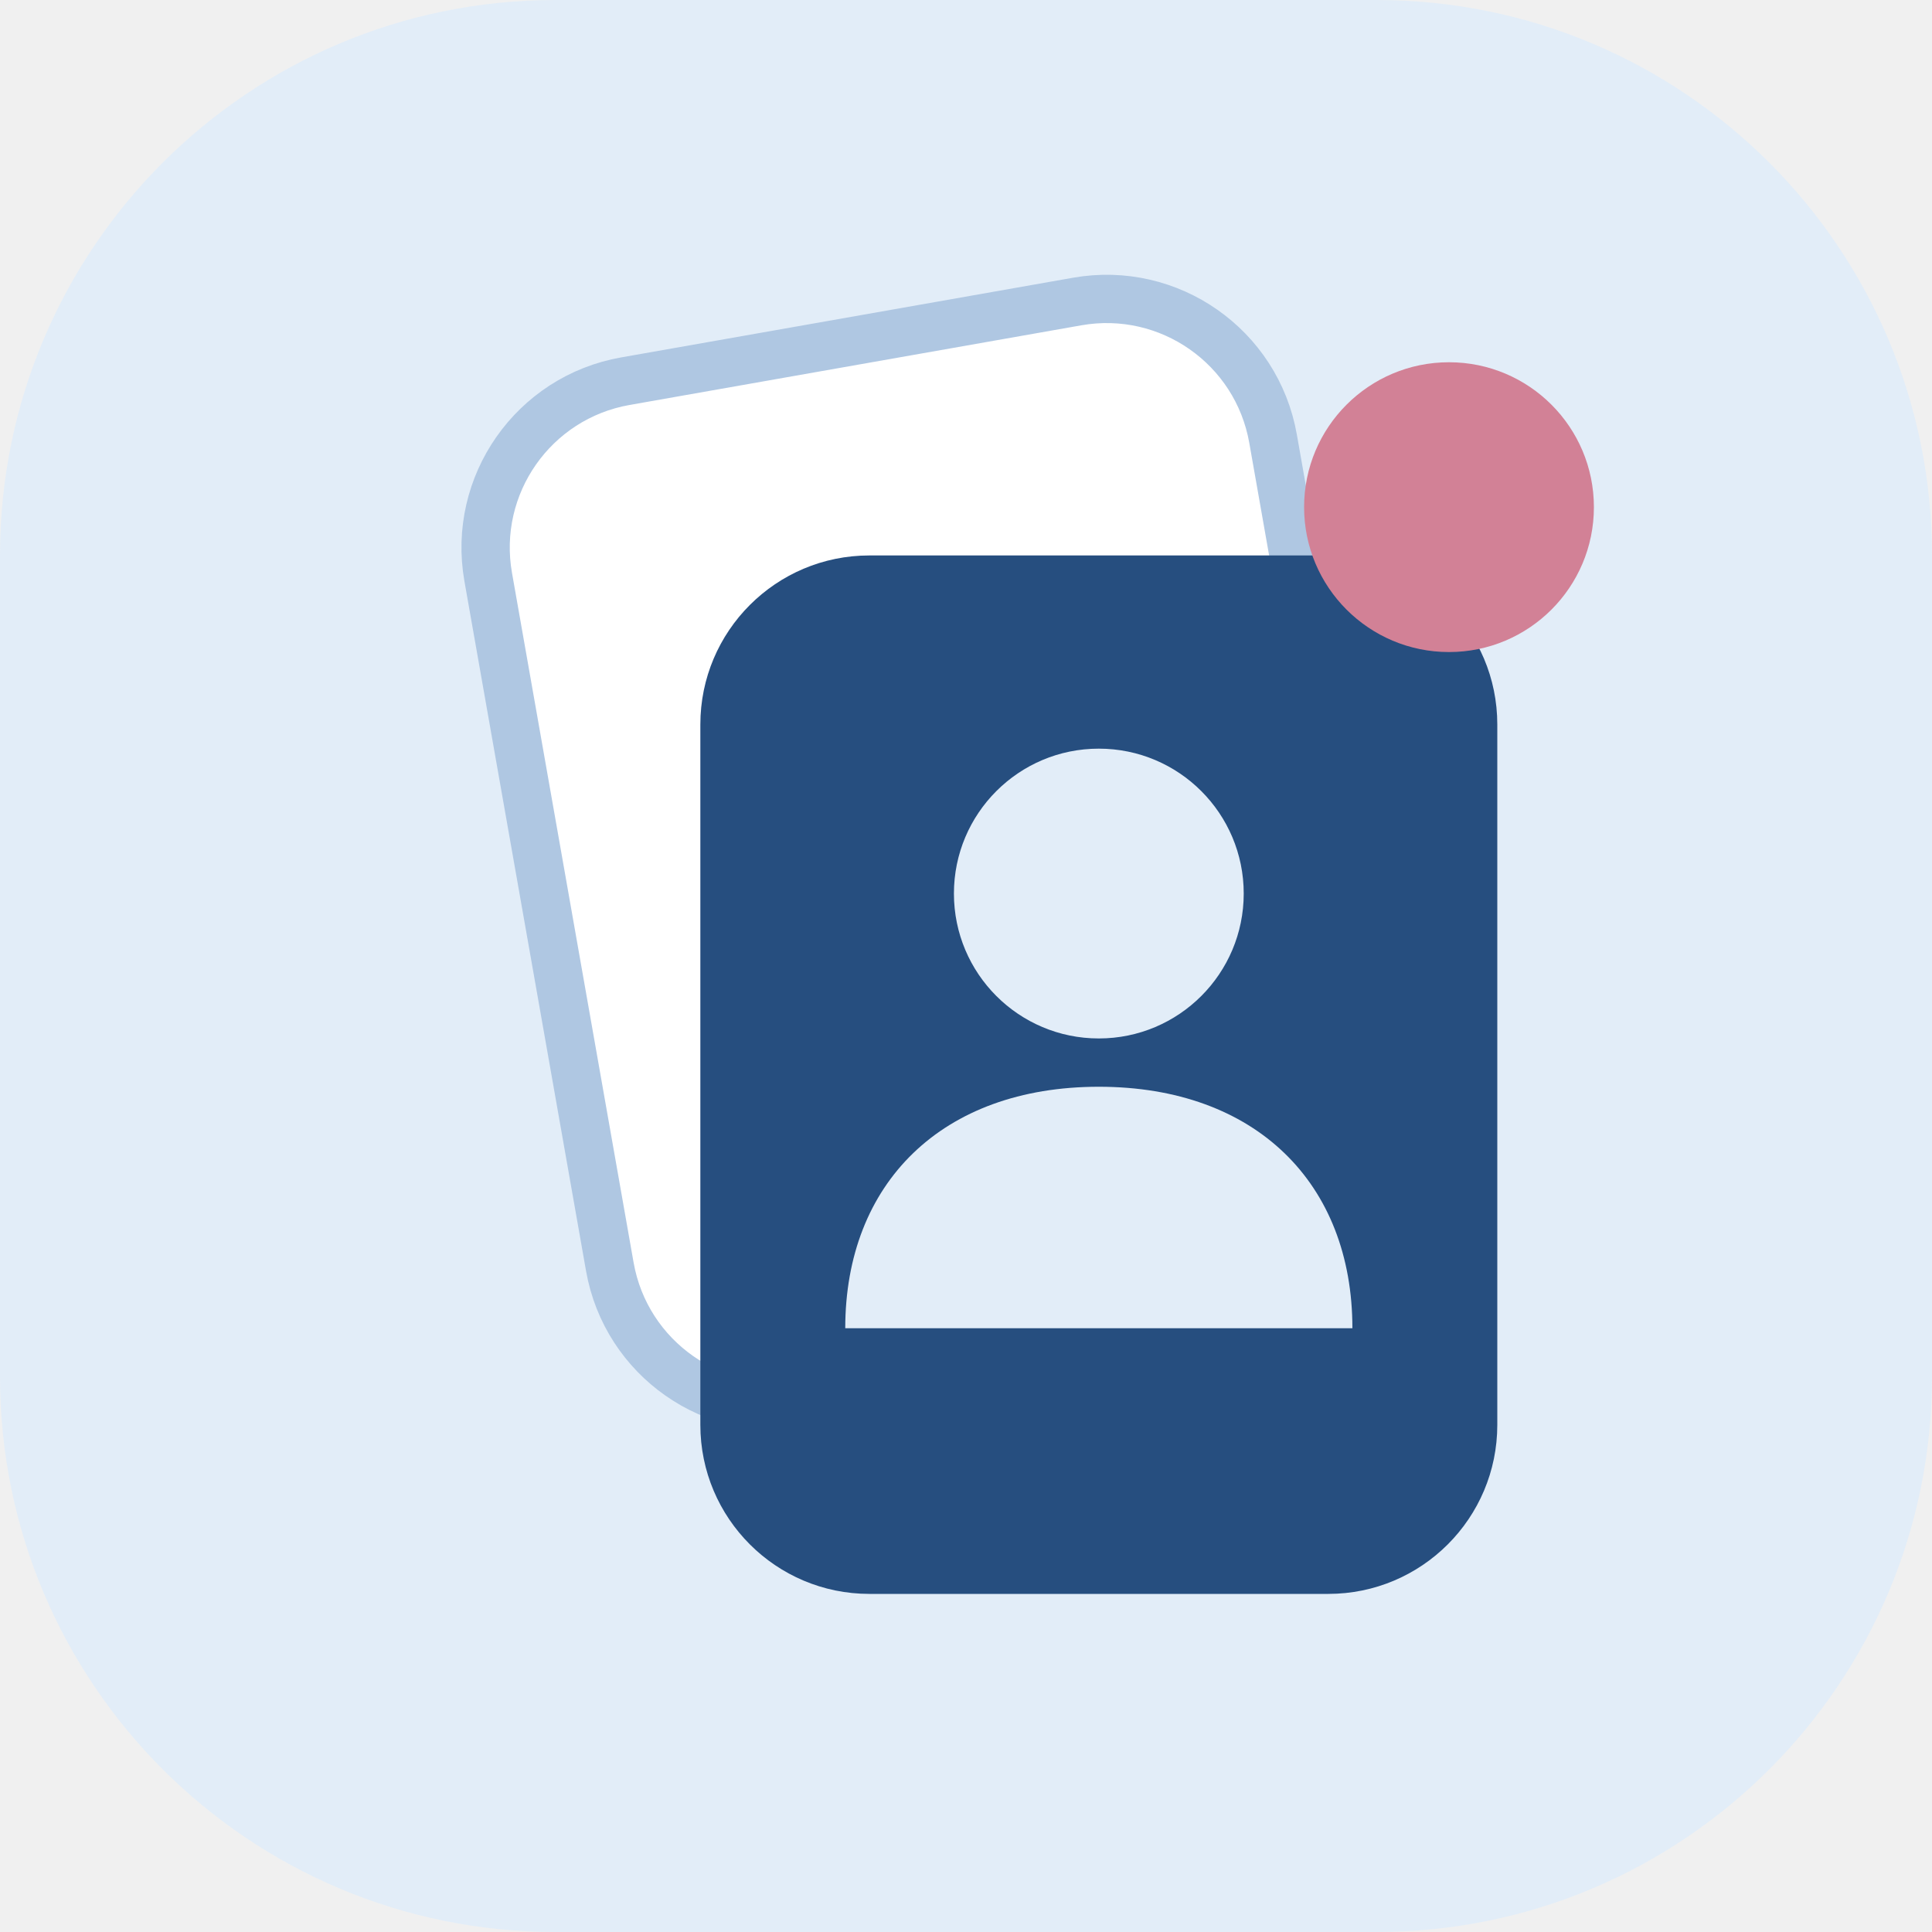
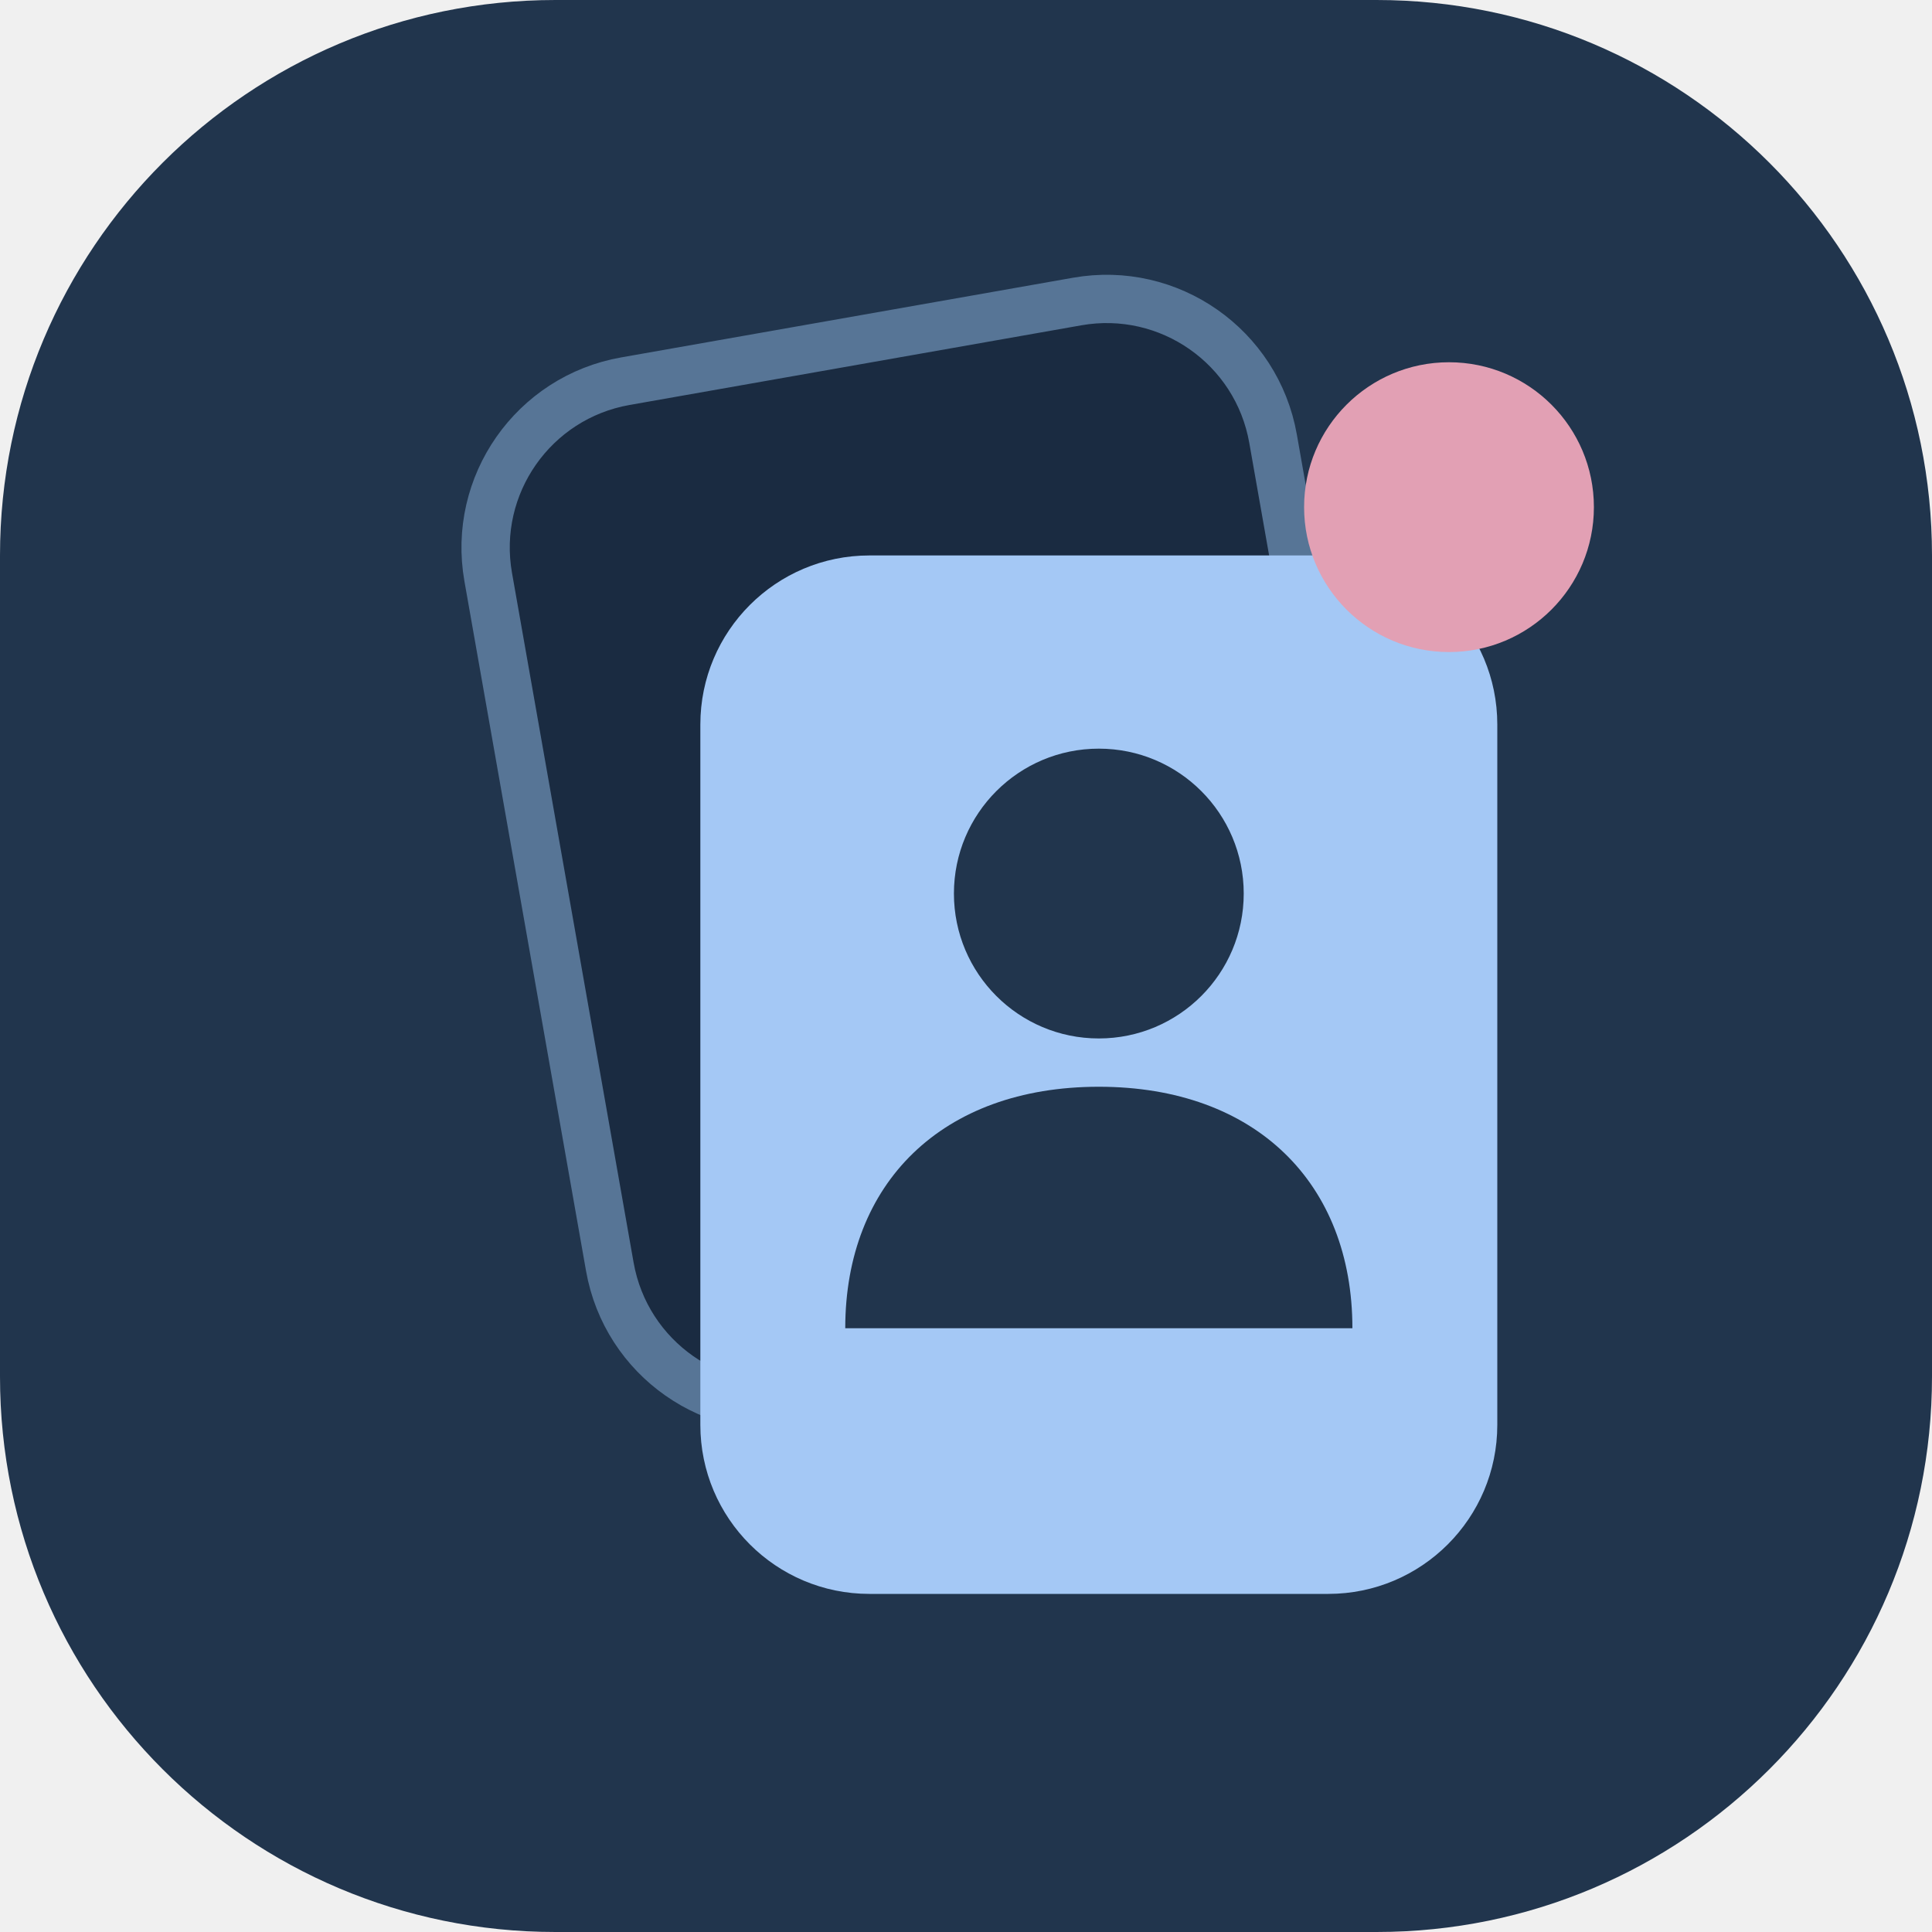
<svg xmlns="http://www.w3.org/2000/svg" width="80" height="80" viewBox="0 0 80 80">
-   <rect width="80" height="80" rx="23" fill="#e2edf8" />
-   <rect x="19" y="17" width="33" height="43" rx="7" transform="rotate(-10 19 17)" fill="#fff" stroke="#afc7e2" stroke-width="2" />
-   <rect x="29" y="23" width="33" height="43" rx="7" fill="#264e7f" />
-   <circle cx="45.5" cy="37" r="6" fill="#e2edf8" />
-   <path d="M35 55c0-6 4-10 10.5-10S56 49 56 55" fill="#e2edf8" />
-   <circle cx="60" cy="21" r="6" fill="#d28196" />
+   <rect width="80" height="80" rx="23" fill="#21354d" />
+   <rect x="19" y="17" width="33" height="43" rx="7" transform="rotate(-10 19 17)" fill="#1a2b41" stroke="#577596" stroke-width="2" />
+   <rect x="29" y="23" width="33" height="43" rx="7" fill="#a4c8f5" />
+   <circle cx="45.5" cy="37" r="6" fill="#21354d" />
+   <path d="M35 55c0-6 4-10 10.5-10S56 49 56 55" fill="#21354d" />
+   <circle cx="60" cy="21" r="6" fill="#e2a0b4" />
</svg>
